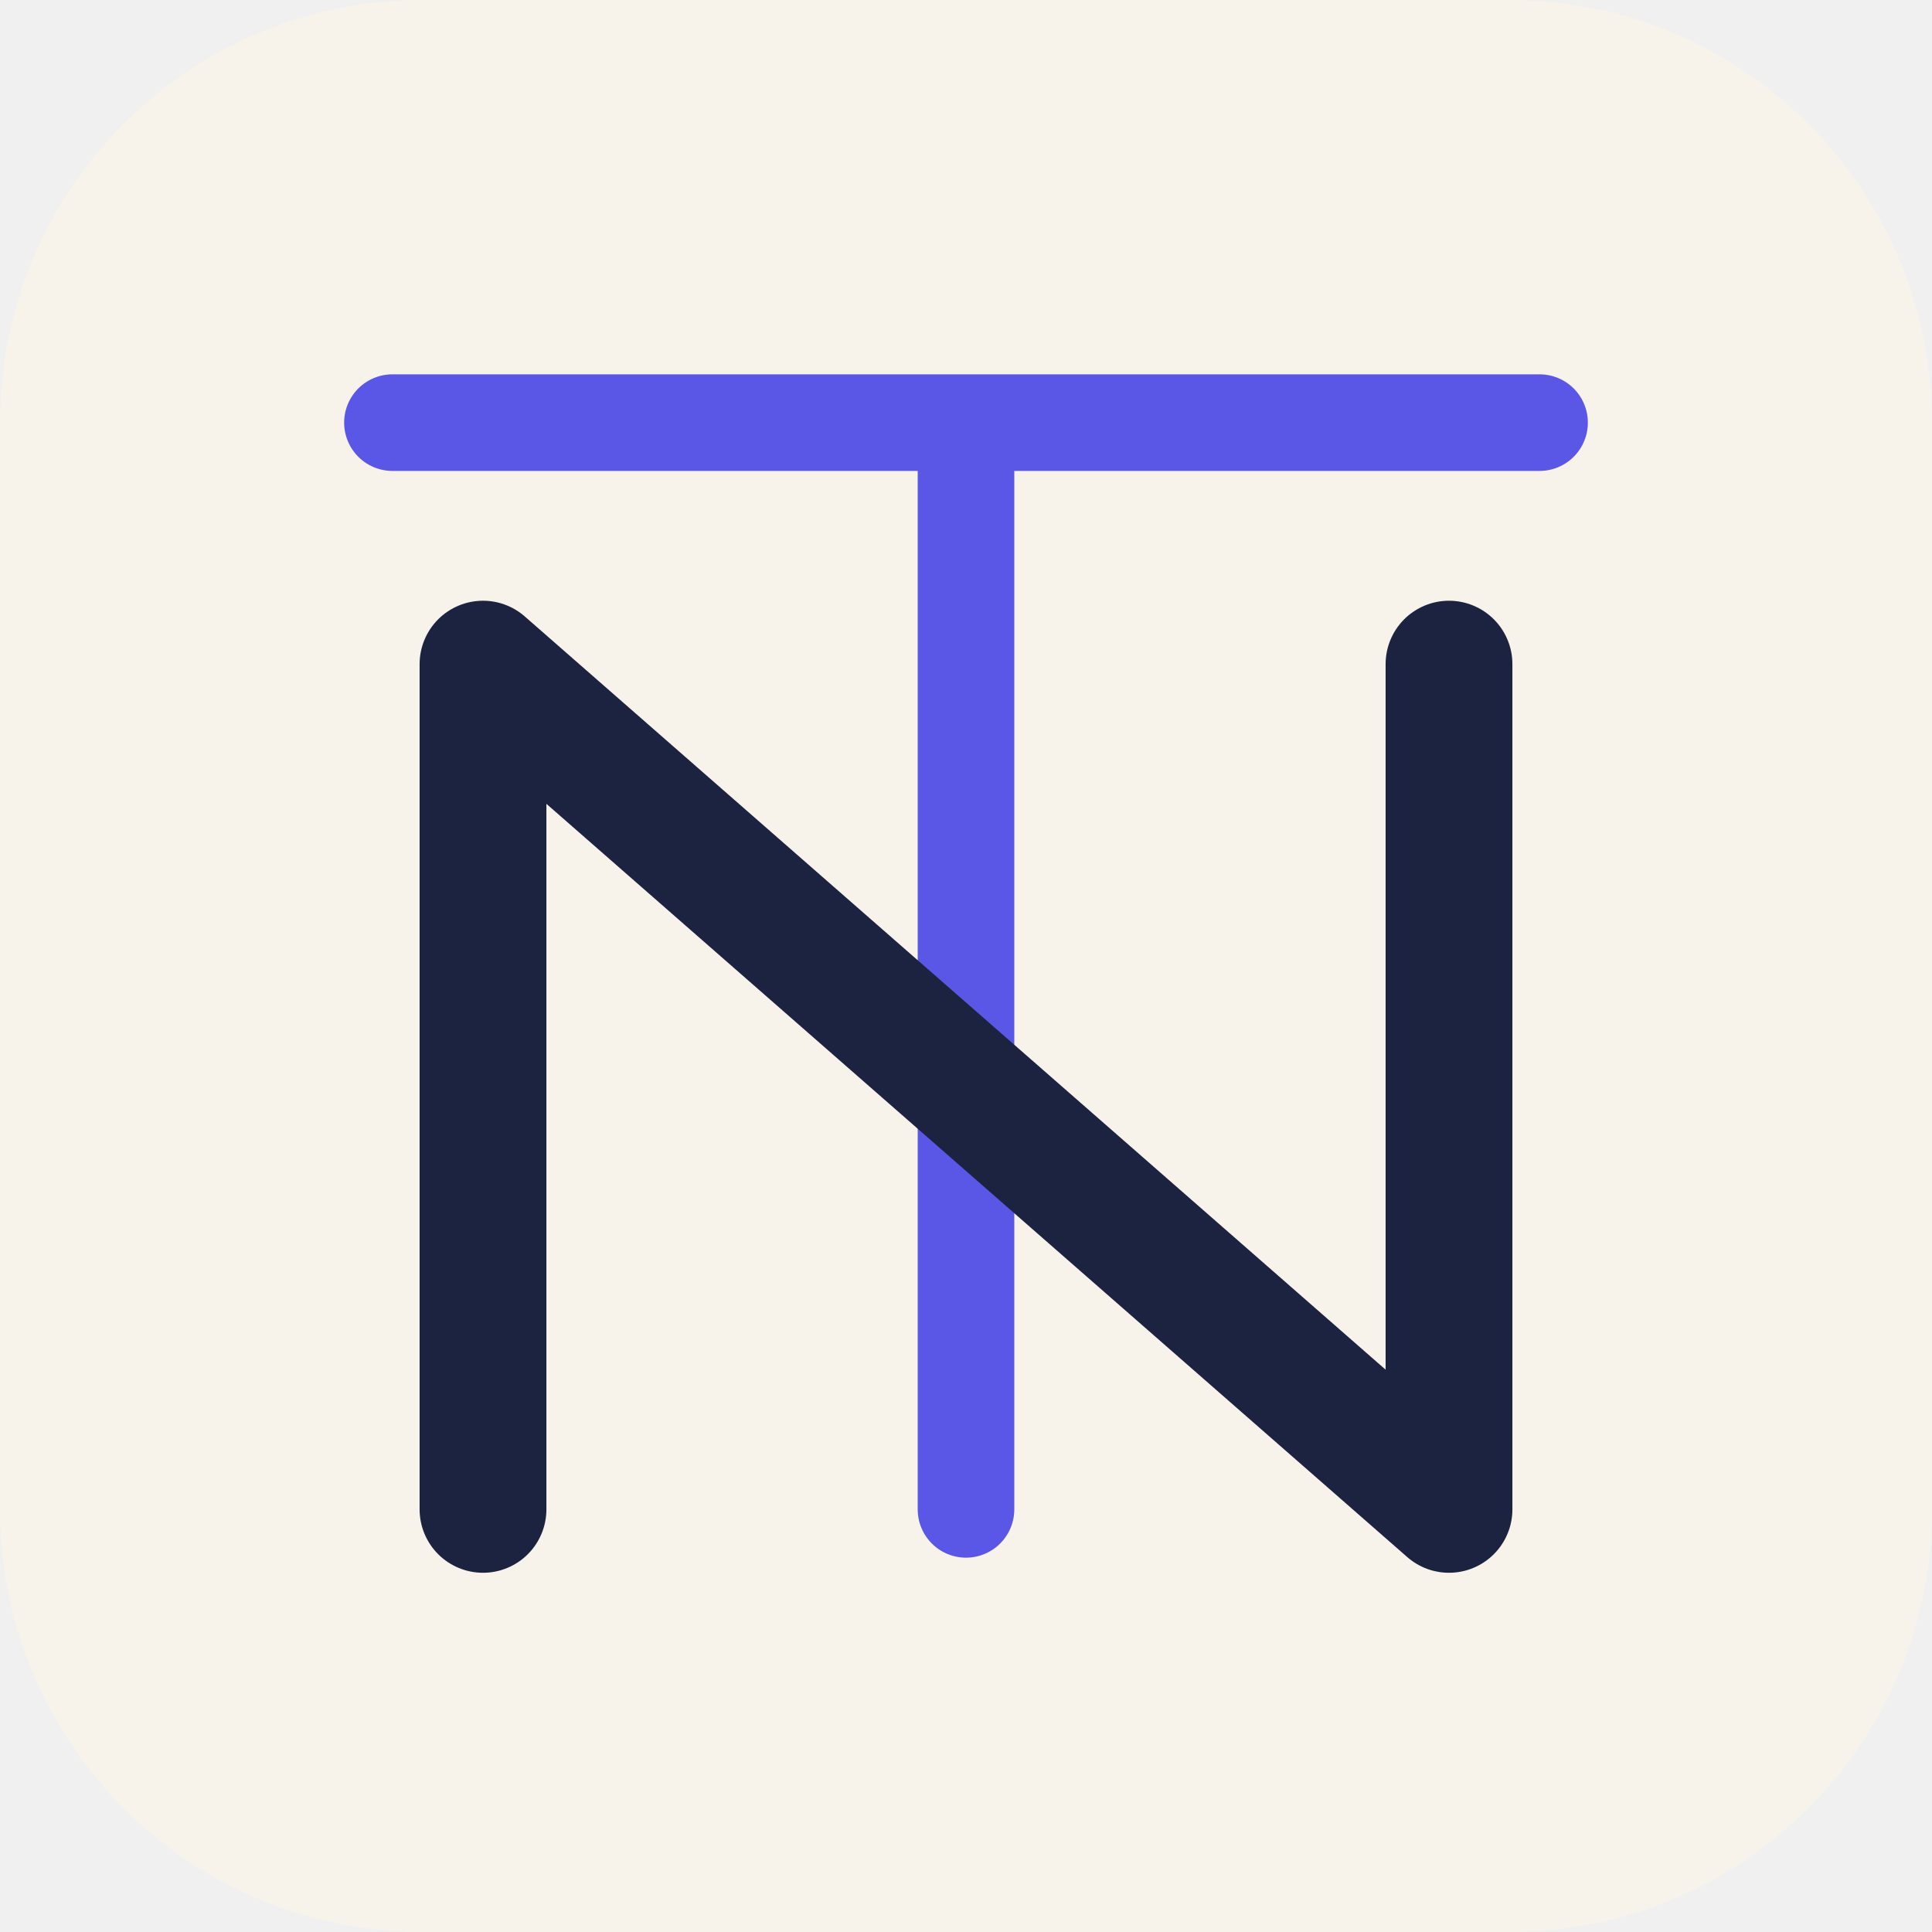
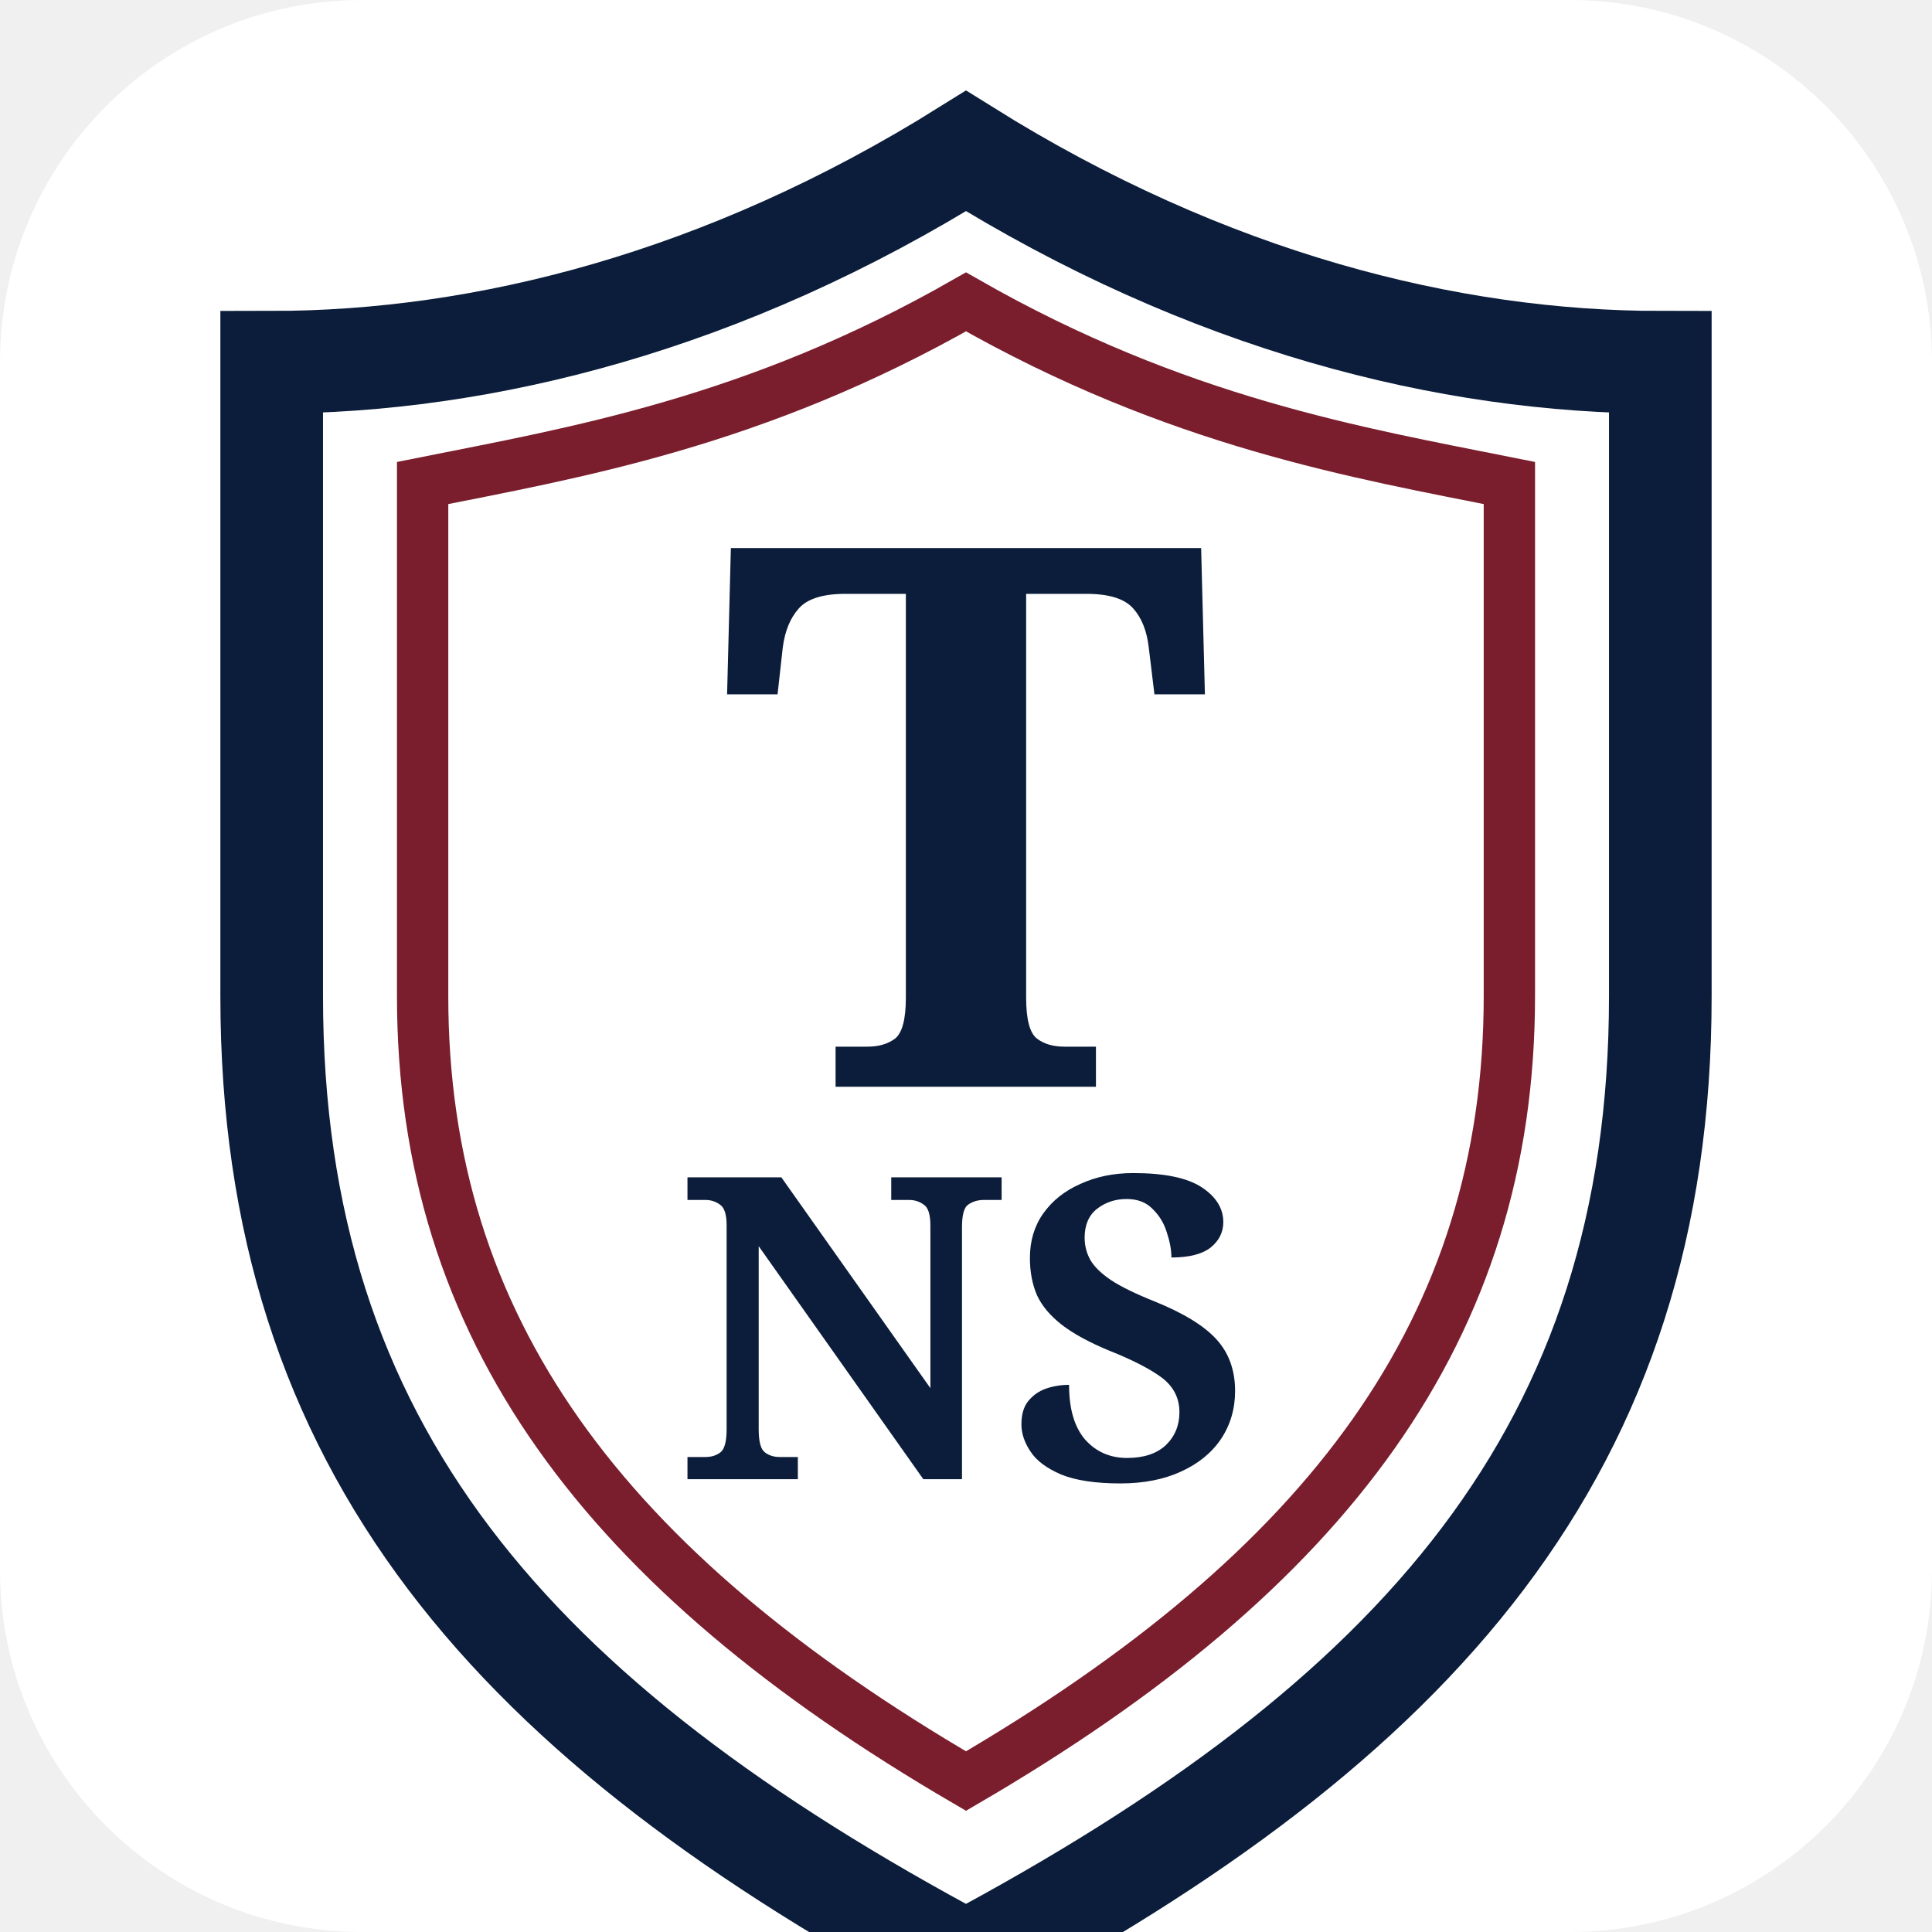
<svg xmlns="http://www.w3.org/2000/svg" viewBox="0 0 64 64">
-   <rect width="64" height="64" rx="14" fill="#F7F3EA" />
-   <path d="M13 14H51M32 14V50" stroke="#5B57E6" stroke-width="3.2" stroke-linecap="round" />
-   <path d="M16 50V22L48 50V22" fill="none" stroke="#1B2340" stroke-width="4.2" stroke-linecap="round" stroke-linejoin="round" />
+   <rect width="64" height="64" rx="12" fill="#FFFFFF" />
+   <path d="M32 5C24 10 16 12 9 12v21c0 15 8 24 23 32 15-8 23-17 23-32V12c-7 0-15-2-23-7Z" fill="#FFFFFF" stroke="#0B1D3A" stroke-width="3.4" />
+   <path d="M32 10C25 14 19 15 14 16v17c0 11 6 19 18 26 12-7 18-15 18-26V16c-5-1-11-2-18-6Z" fill="none" stroke="#7A1E2D" stroke-width="1.7" />
+   <text x="32" y="36" text-anchor="middle" fill="#0B1D3A" font-family="Georgia,serif" font-size="25" font-weight="700">T</text>
+   <text x="32" y="49" text-anchor="middle" fill="#0B1D3A" font-family="Georgia,serif" font-size="14" font-weight="700">NS</text>
</svg>
